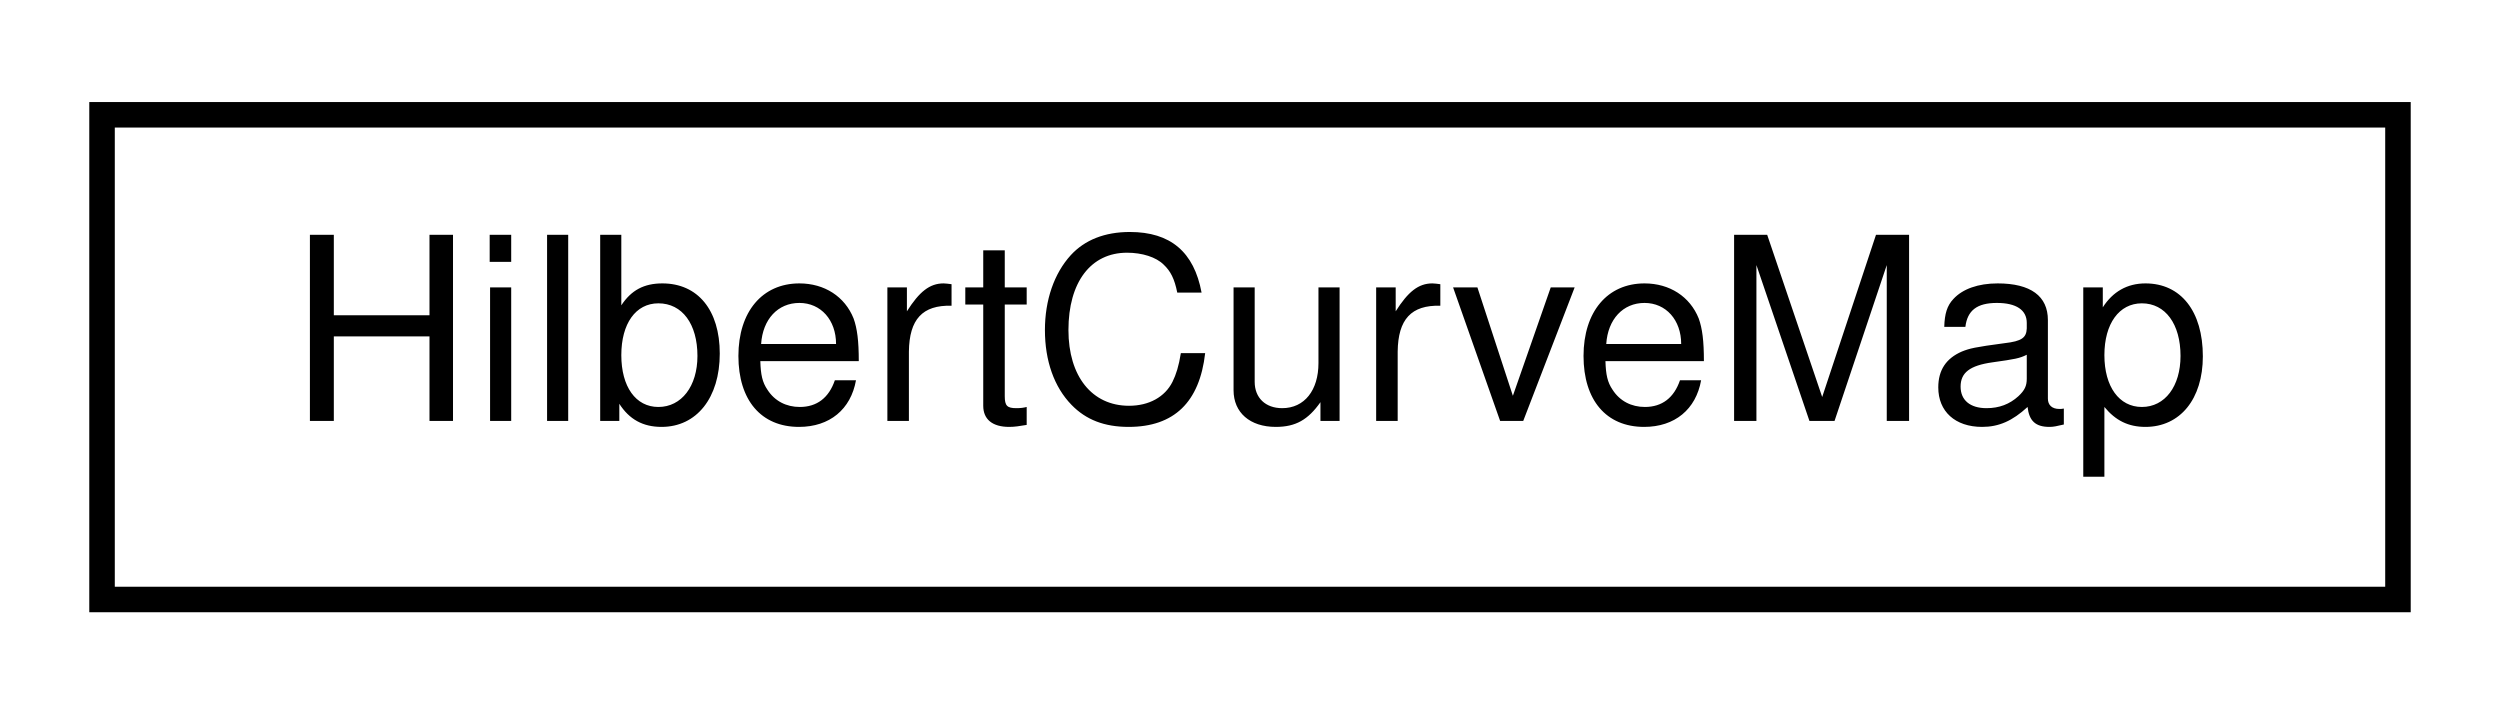
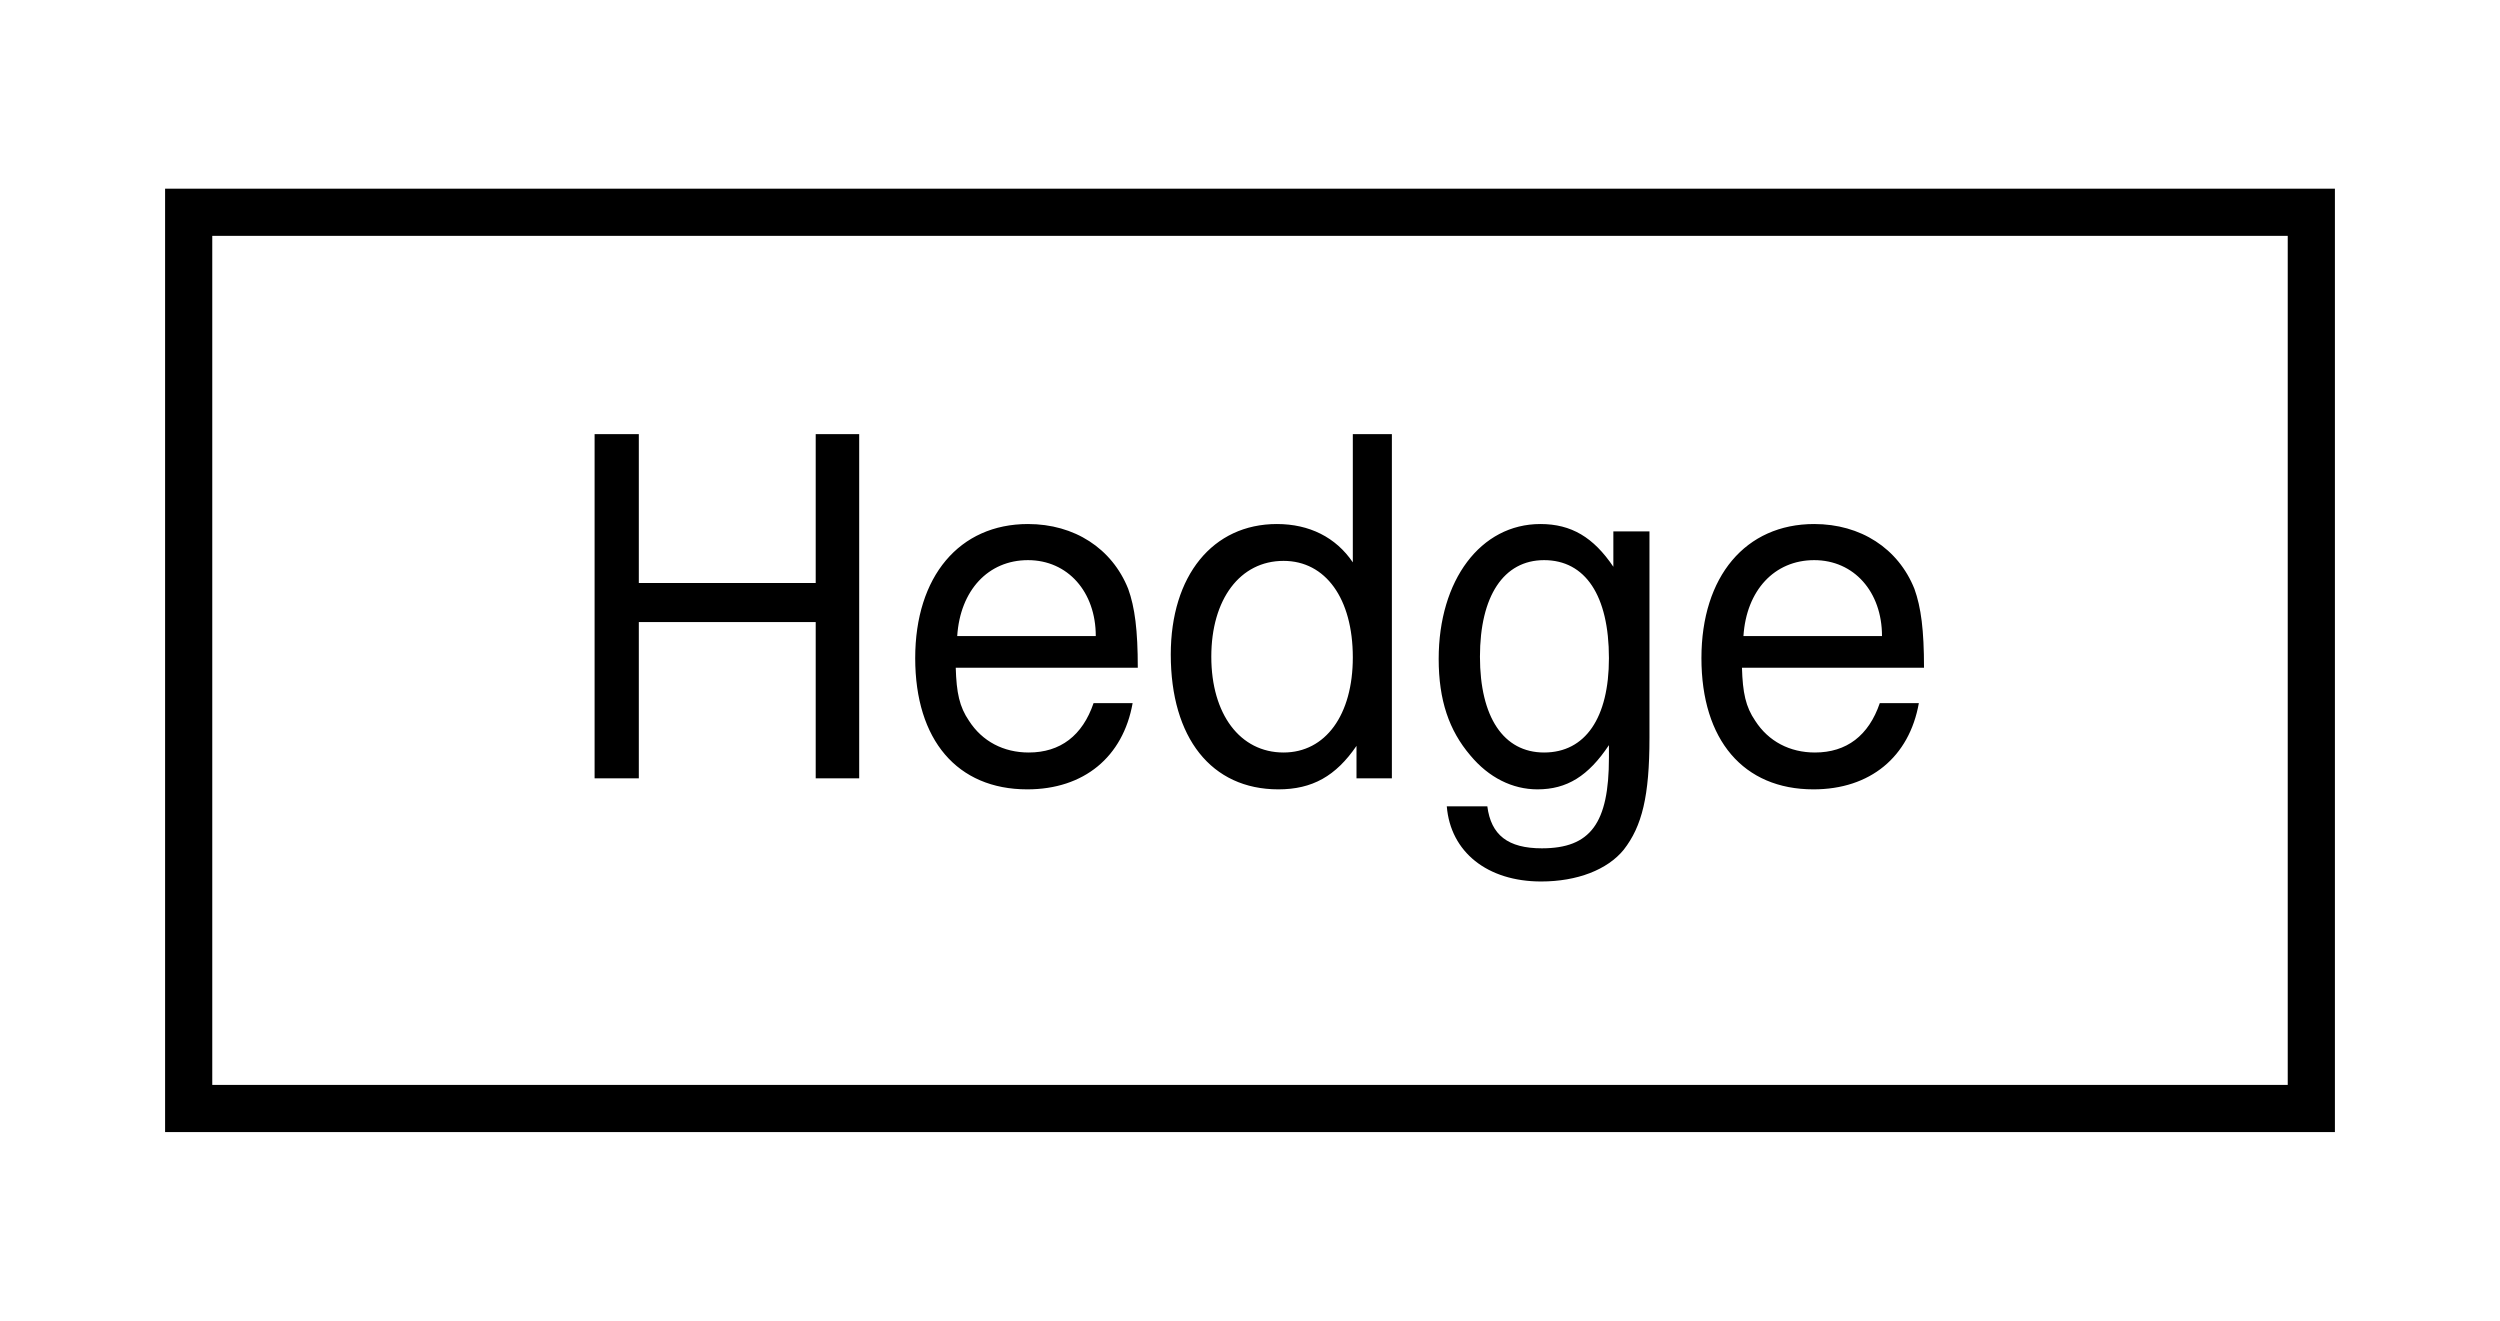
- <svg xmlns="http://www.w3.org/2000/svg" xmlns:xlink="http://www.w3.org/1999/xlink" width="98pt" height="28pt" viewBox="0.00 0.00 98.00 28.00">
+ <svg xmlns="http://www.w3.org/2000/svg" xmlns:xlink="http://www.w3.org/1999/xlink" width="53pt" height="28pt" viewBox="0.00 0.00 53.00 28.00">
  <g id="graph0" class="graph" transform="scale(1 1) rotate(0) translate(4 24)">
    <g id="node1" class="node">
      <g id="a_node1">
-         <a xlink:href="classumontreal_1_1ssj_1_1util_1_1sort_1_1HilbertCurveMap.html" target="_top" xlink:title="This class implements the mapping of a Hilbert curve in the -dimensional unit hypercube .">
-           <polygon fill="none" stroke="#000000" points="0,-.5 0,-19.5 90,-19.5 90,-.5 0,-.5" />
-           <text text-anchor="middle" x="45" y="-7.5" font-family="Helvetica,sans-Serif" font-size="10.00" fill="#000000">HilbertCurveMap</text>
+         <a xlink:href="classift6561examples_1_1Hedge.html" target="_top" xlink:title=" ">
+           <polygon fill="none" stroke="#000000" points="0,-.5 0,-19.5 45,-19.5 45,-.5 0,-.5" />
+           <text text-anchor="middle" x="22.5" y="-7.5" font-family="Helvetica,sans-Serif" font-size="10.00" fill="#000000">Hedge</text>
        </a>
      </g>
    </g>
  </g>
</svg>
